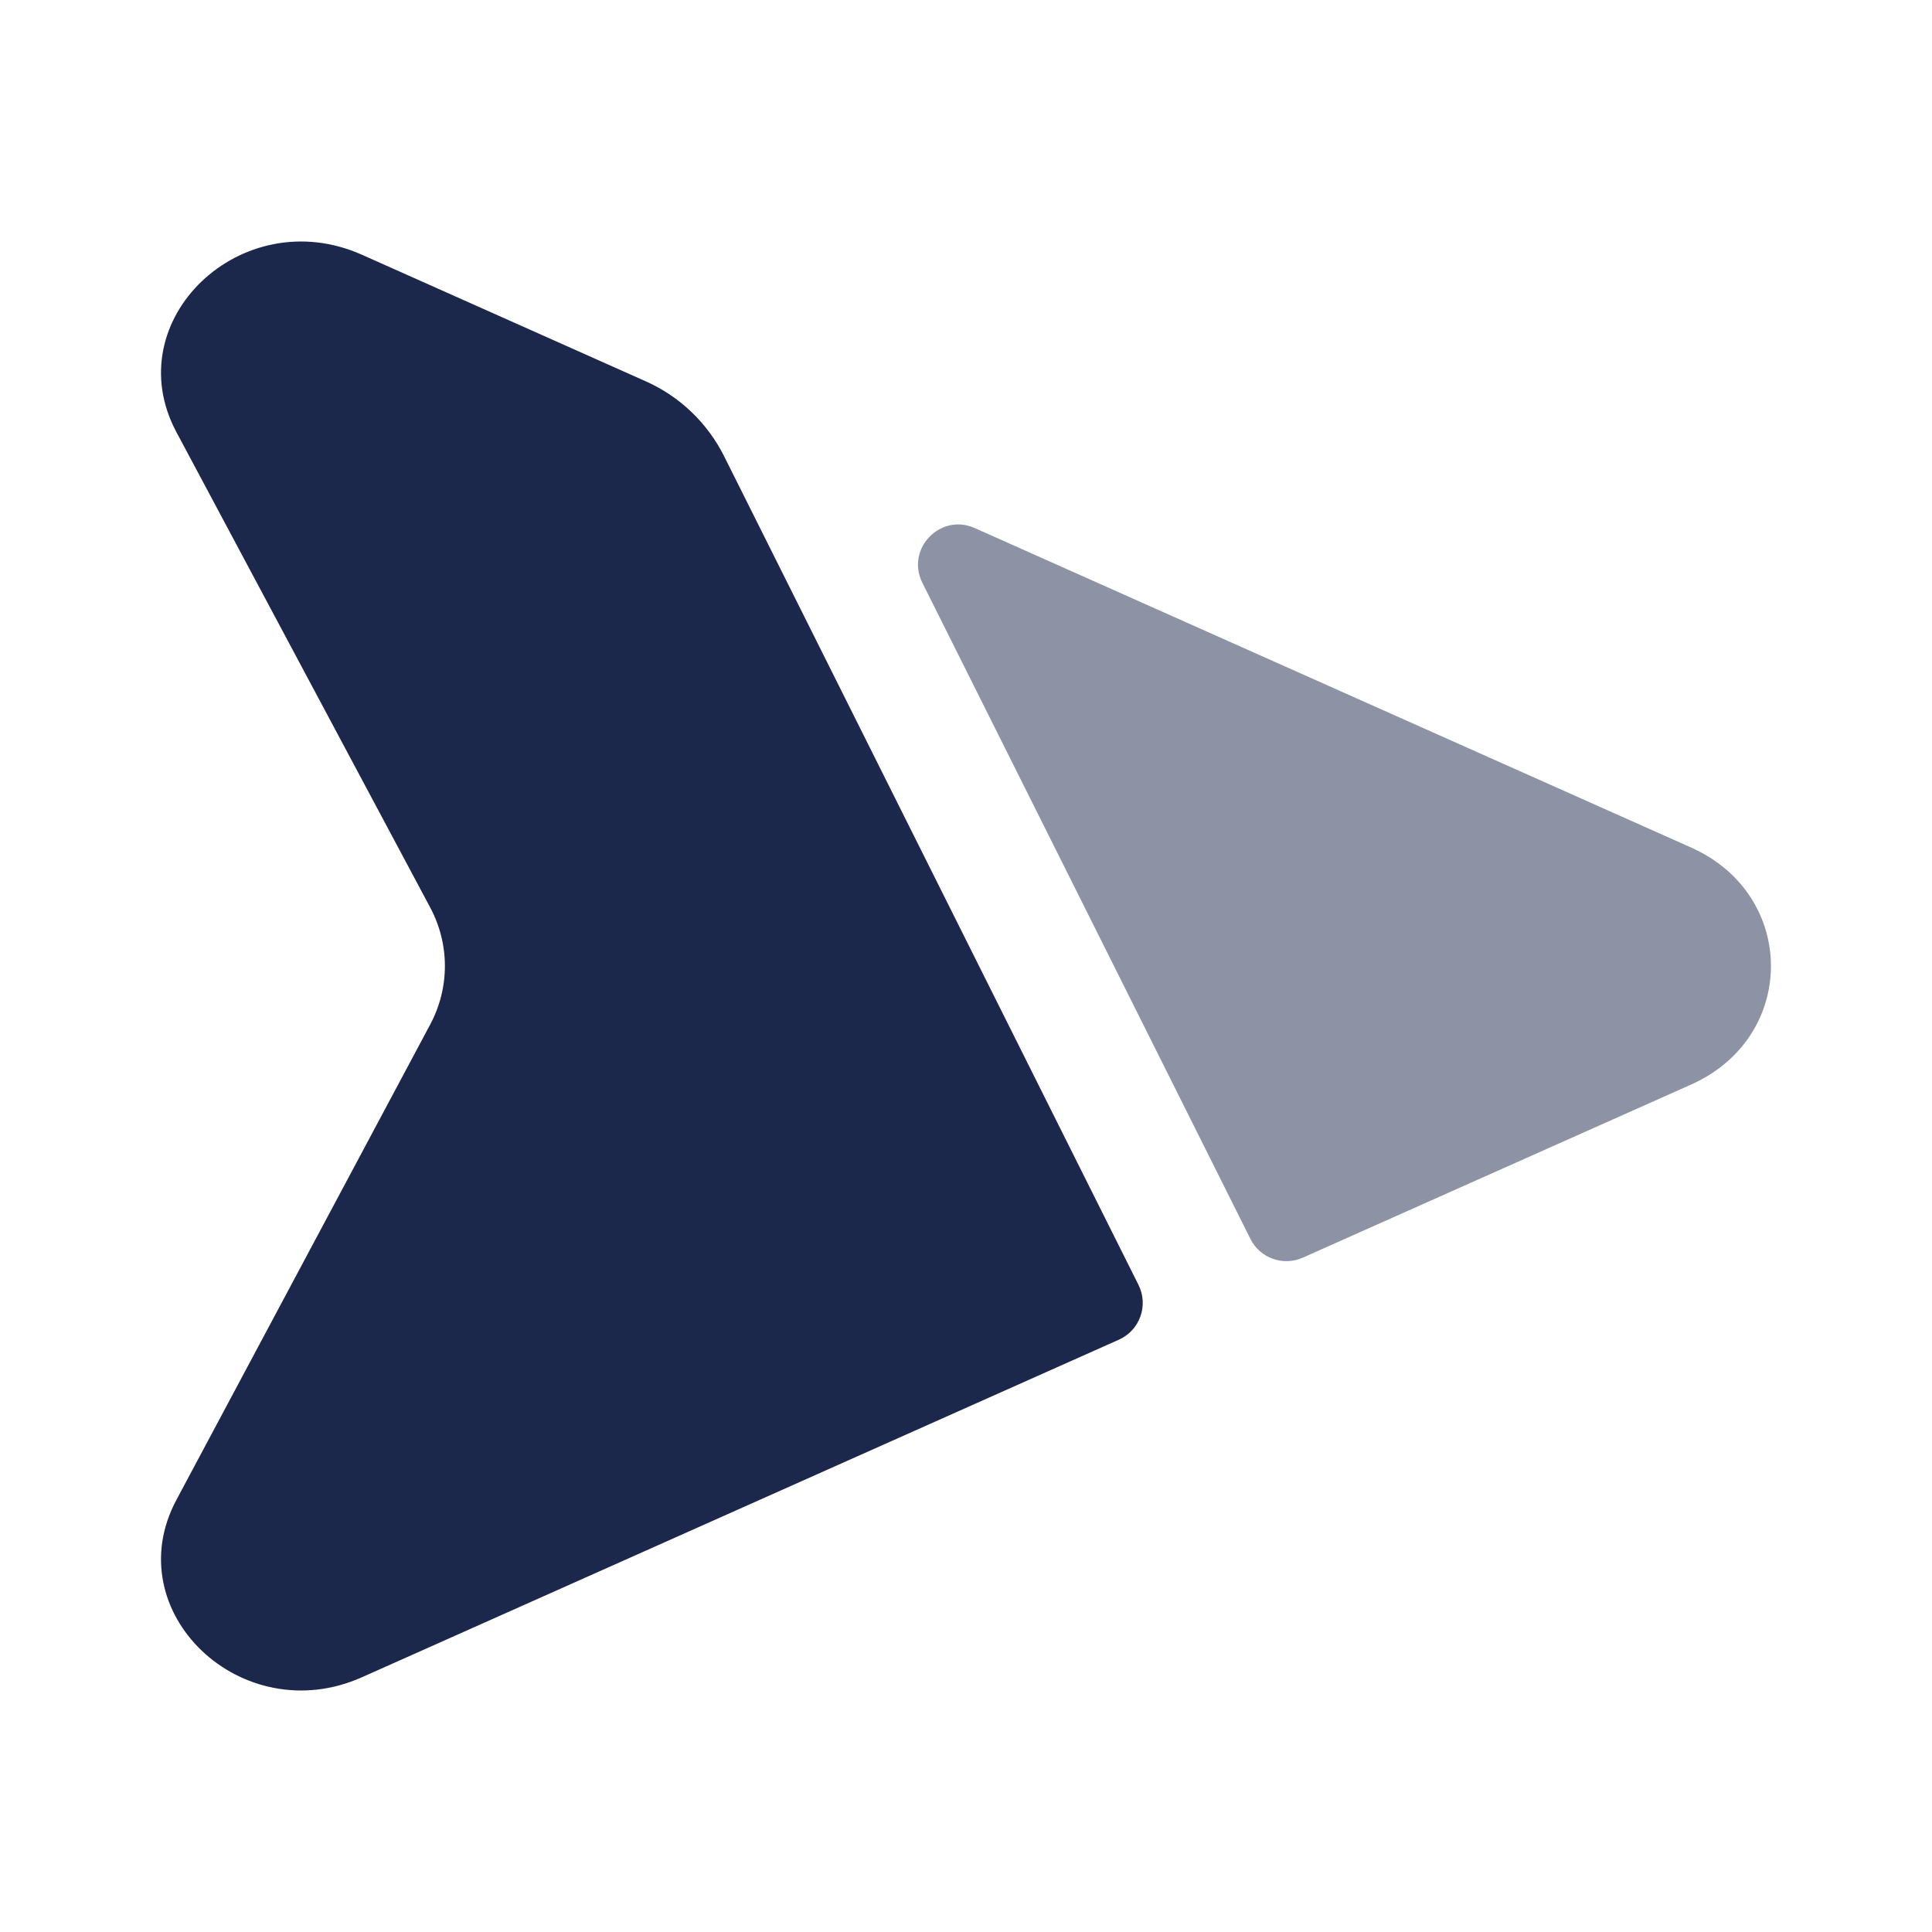
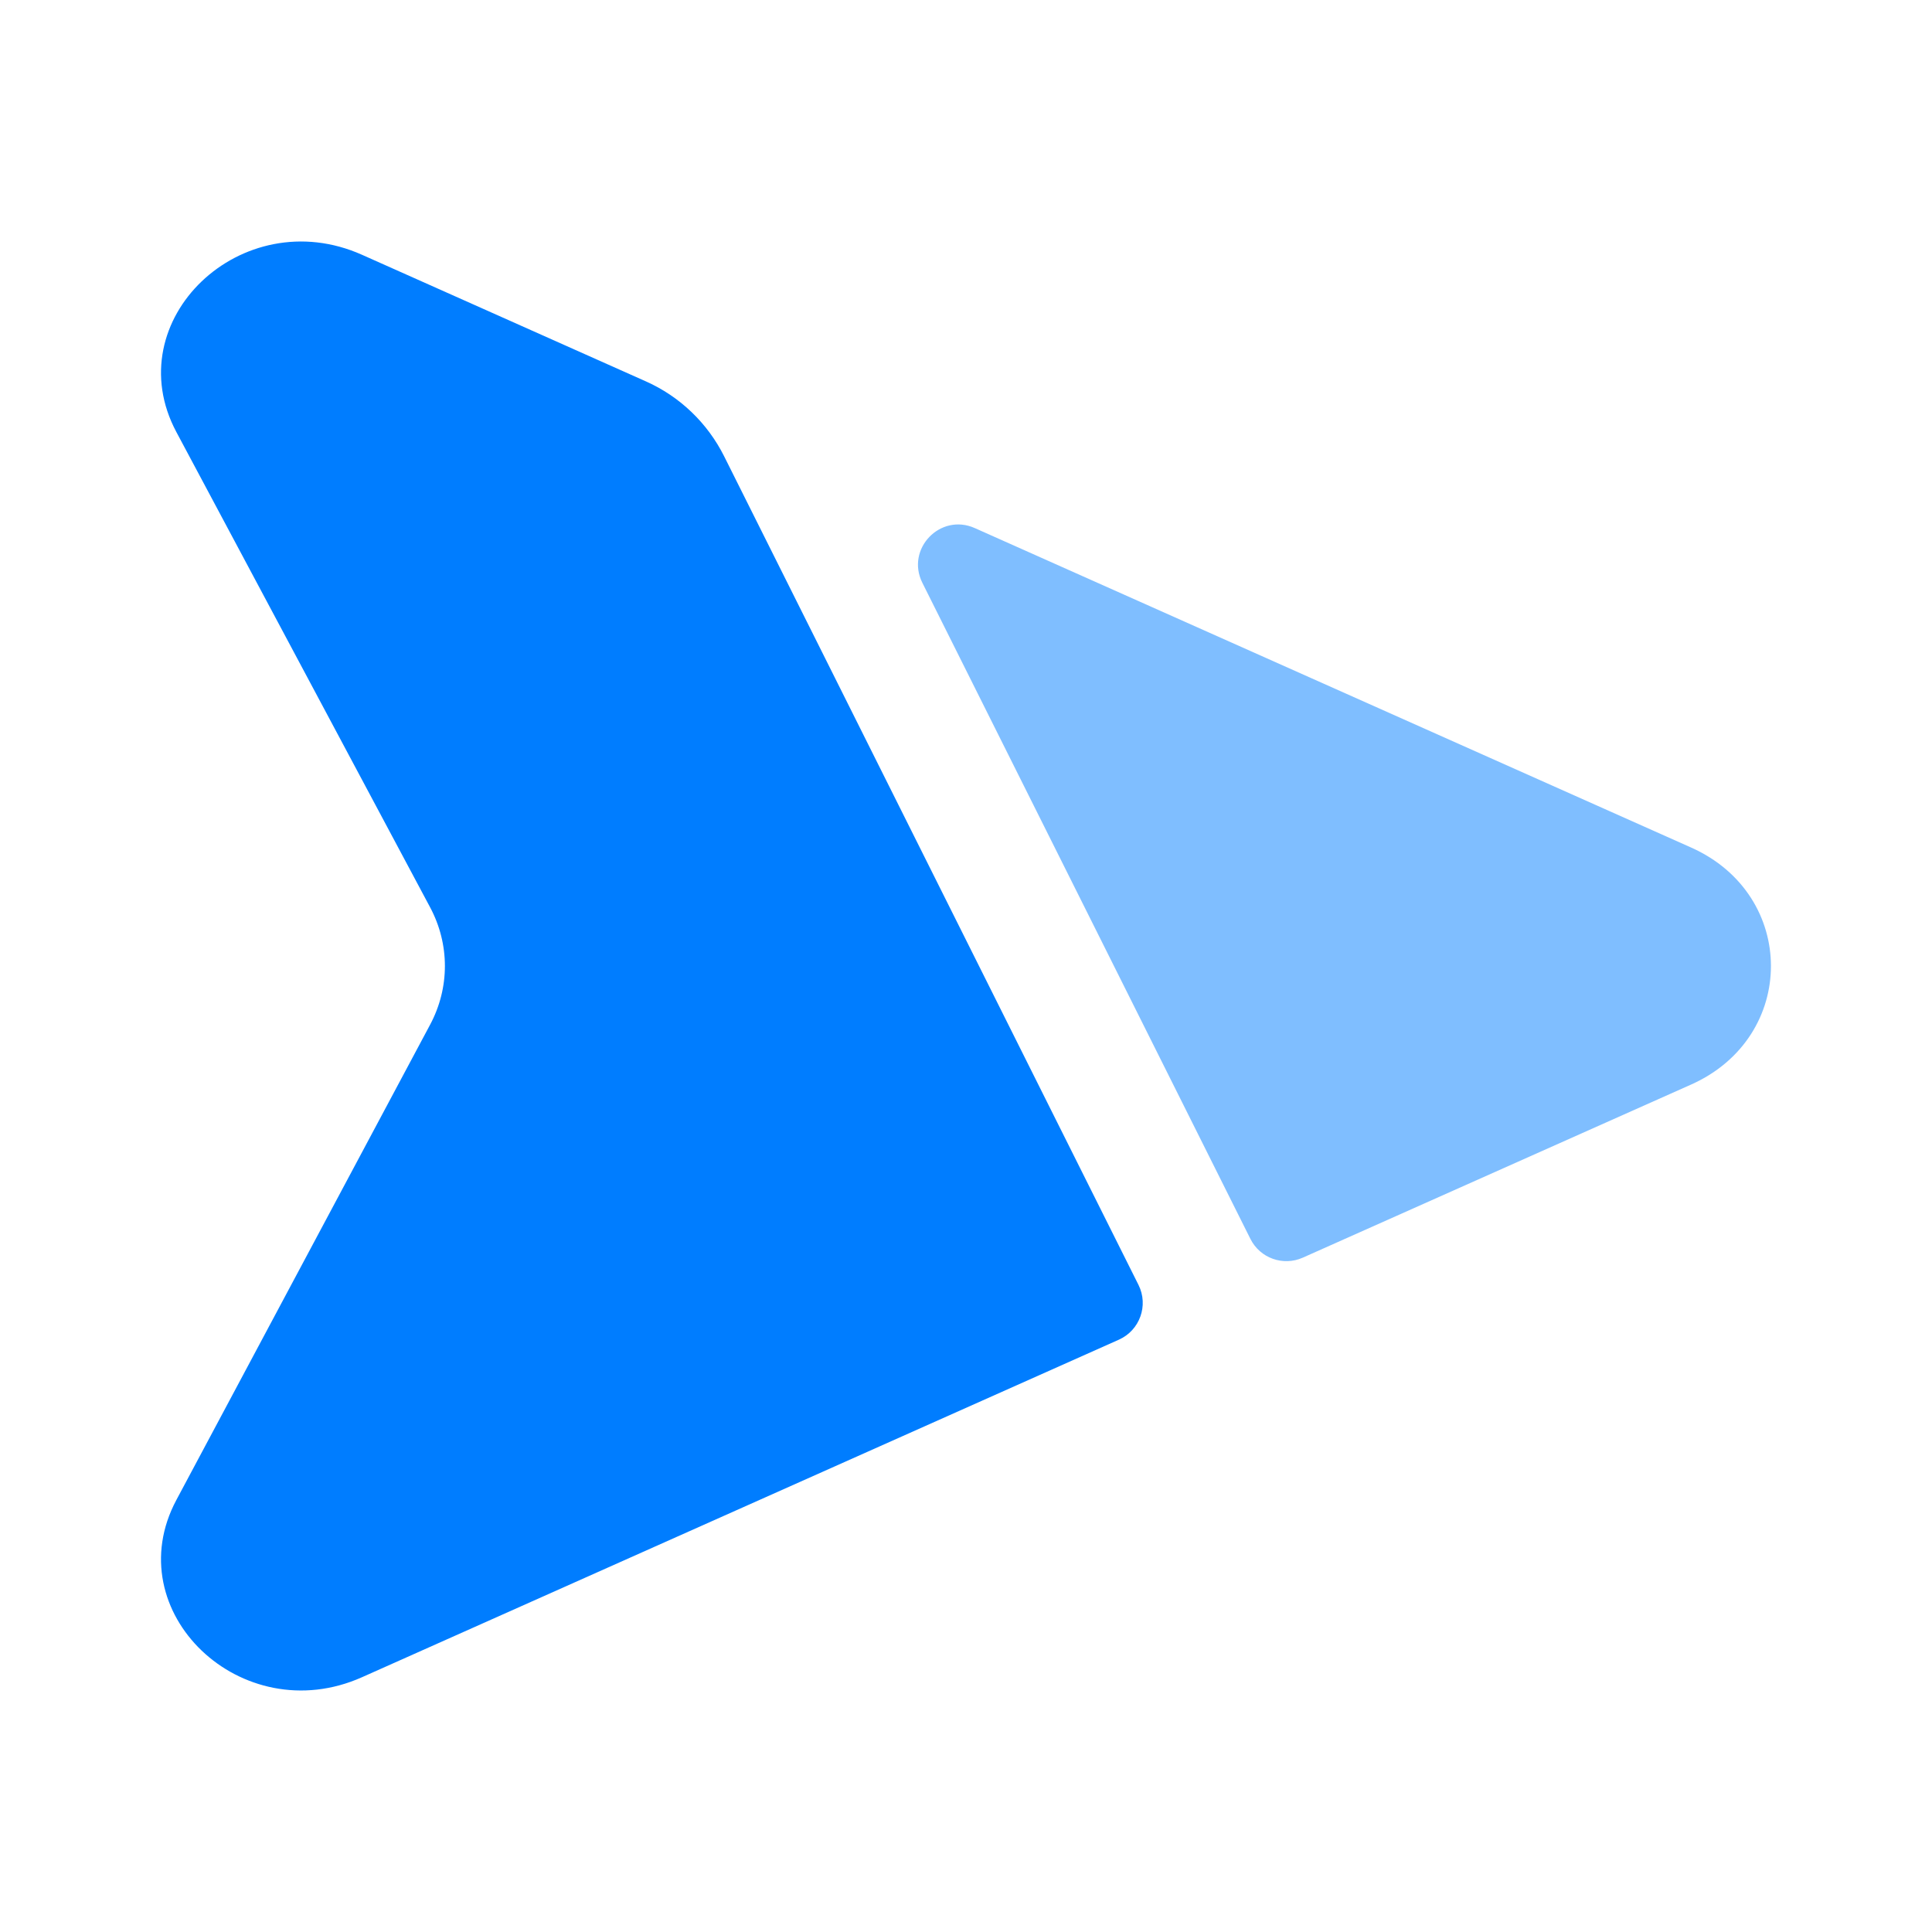
<svg xmlns="http://www.w3.org/2000/svg" width="800px" height="800px" viewBox="0 0 24 24" fill="none">
-   <path d="M14.143 15.962C14.27 16.217 14.159 16.526 13.899 16.642L4.497 20.835C3.002 21.502 1.45 20.021 2.191 18.633L5.343 12.729C5.588 12.27 5.588 11.73 5.343 11.271L2.191 5.367C1.45 3.979 3.002 2.498 4.497 3.165L8.022 4.737C8.445 4.925 8.789 5.255 8.996 5.669L14.143 15.962Z" fill="#1C274C" />
-   <path opacity="0.5" d="M15.533 15.39C15.653 15.63 15.94 15.732 16.184 15.623L21.007 13.473C22.33 12.883 22.33 11.118 21.007 10.528L12.109 6.56C11.68 6.369 11.248 6.82 11.458 7.24L15.533 15.39Z" fill="#1C274C" />
+   <path d="M14.143 15.962C14.27 16.217 14.159 16.526 13.899 16.642L4.497 20.835C3.002 21.502 1.45 20.021 2.191 18.633L5.343 12.729C5.588 12.27 5.588 11.73 5.343 11.271L2.191 5.367C1.45 3.979 3.002 2.498 4.497 3.165L8.022 4.737C8.445 4.925 8.789 5.255 8.996 5.669L14.143 15.962Z" fill="#007dff" />
+   <path opacity="0.5" d="M15.533 15.39C15.653 15.63 15.94 15.732 16.184 15.623L21.007 13.473C22.33 12.883 22.33 11.118 21.007 10.528L12.109 6.56C11.68 6.369 11.248 6.82 11.458 7.24L15.533 15.39Z" fill="#007dff" />
</svg>
